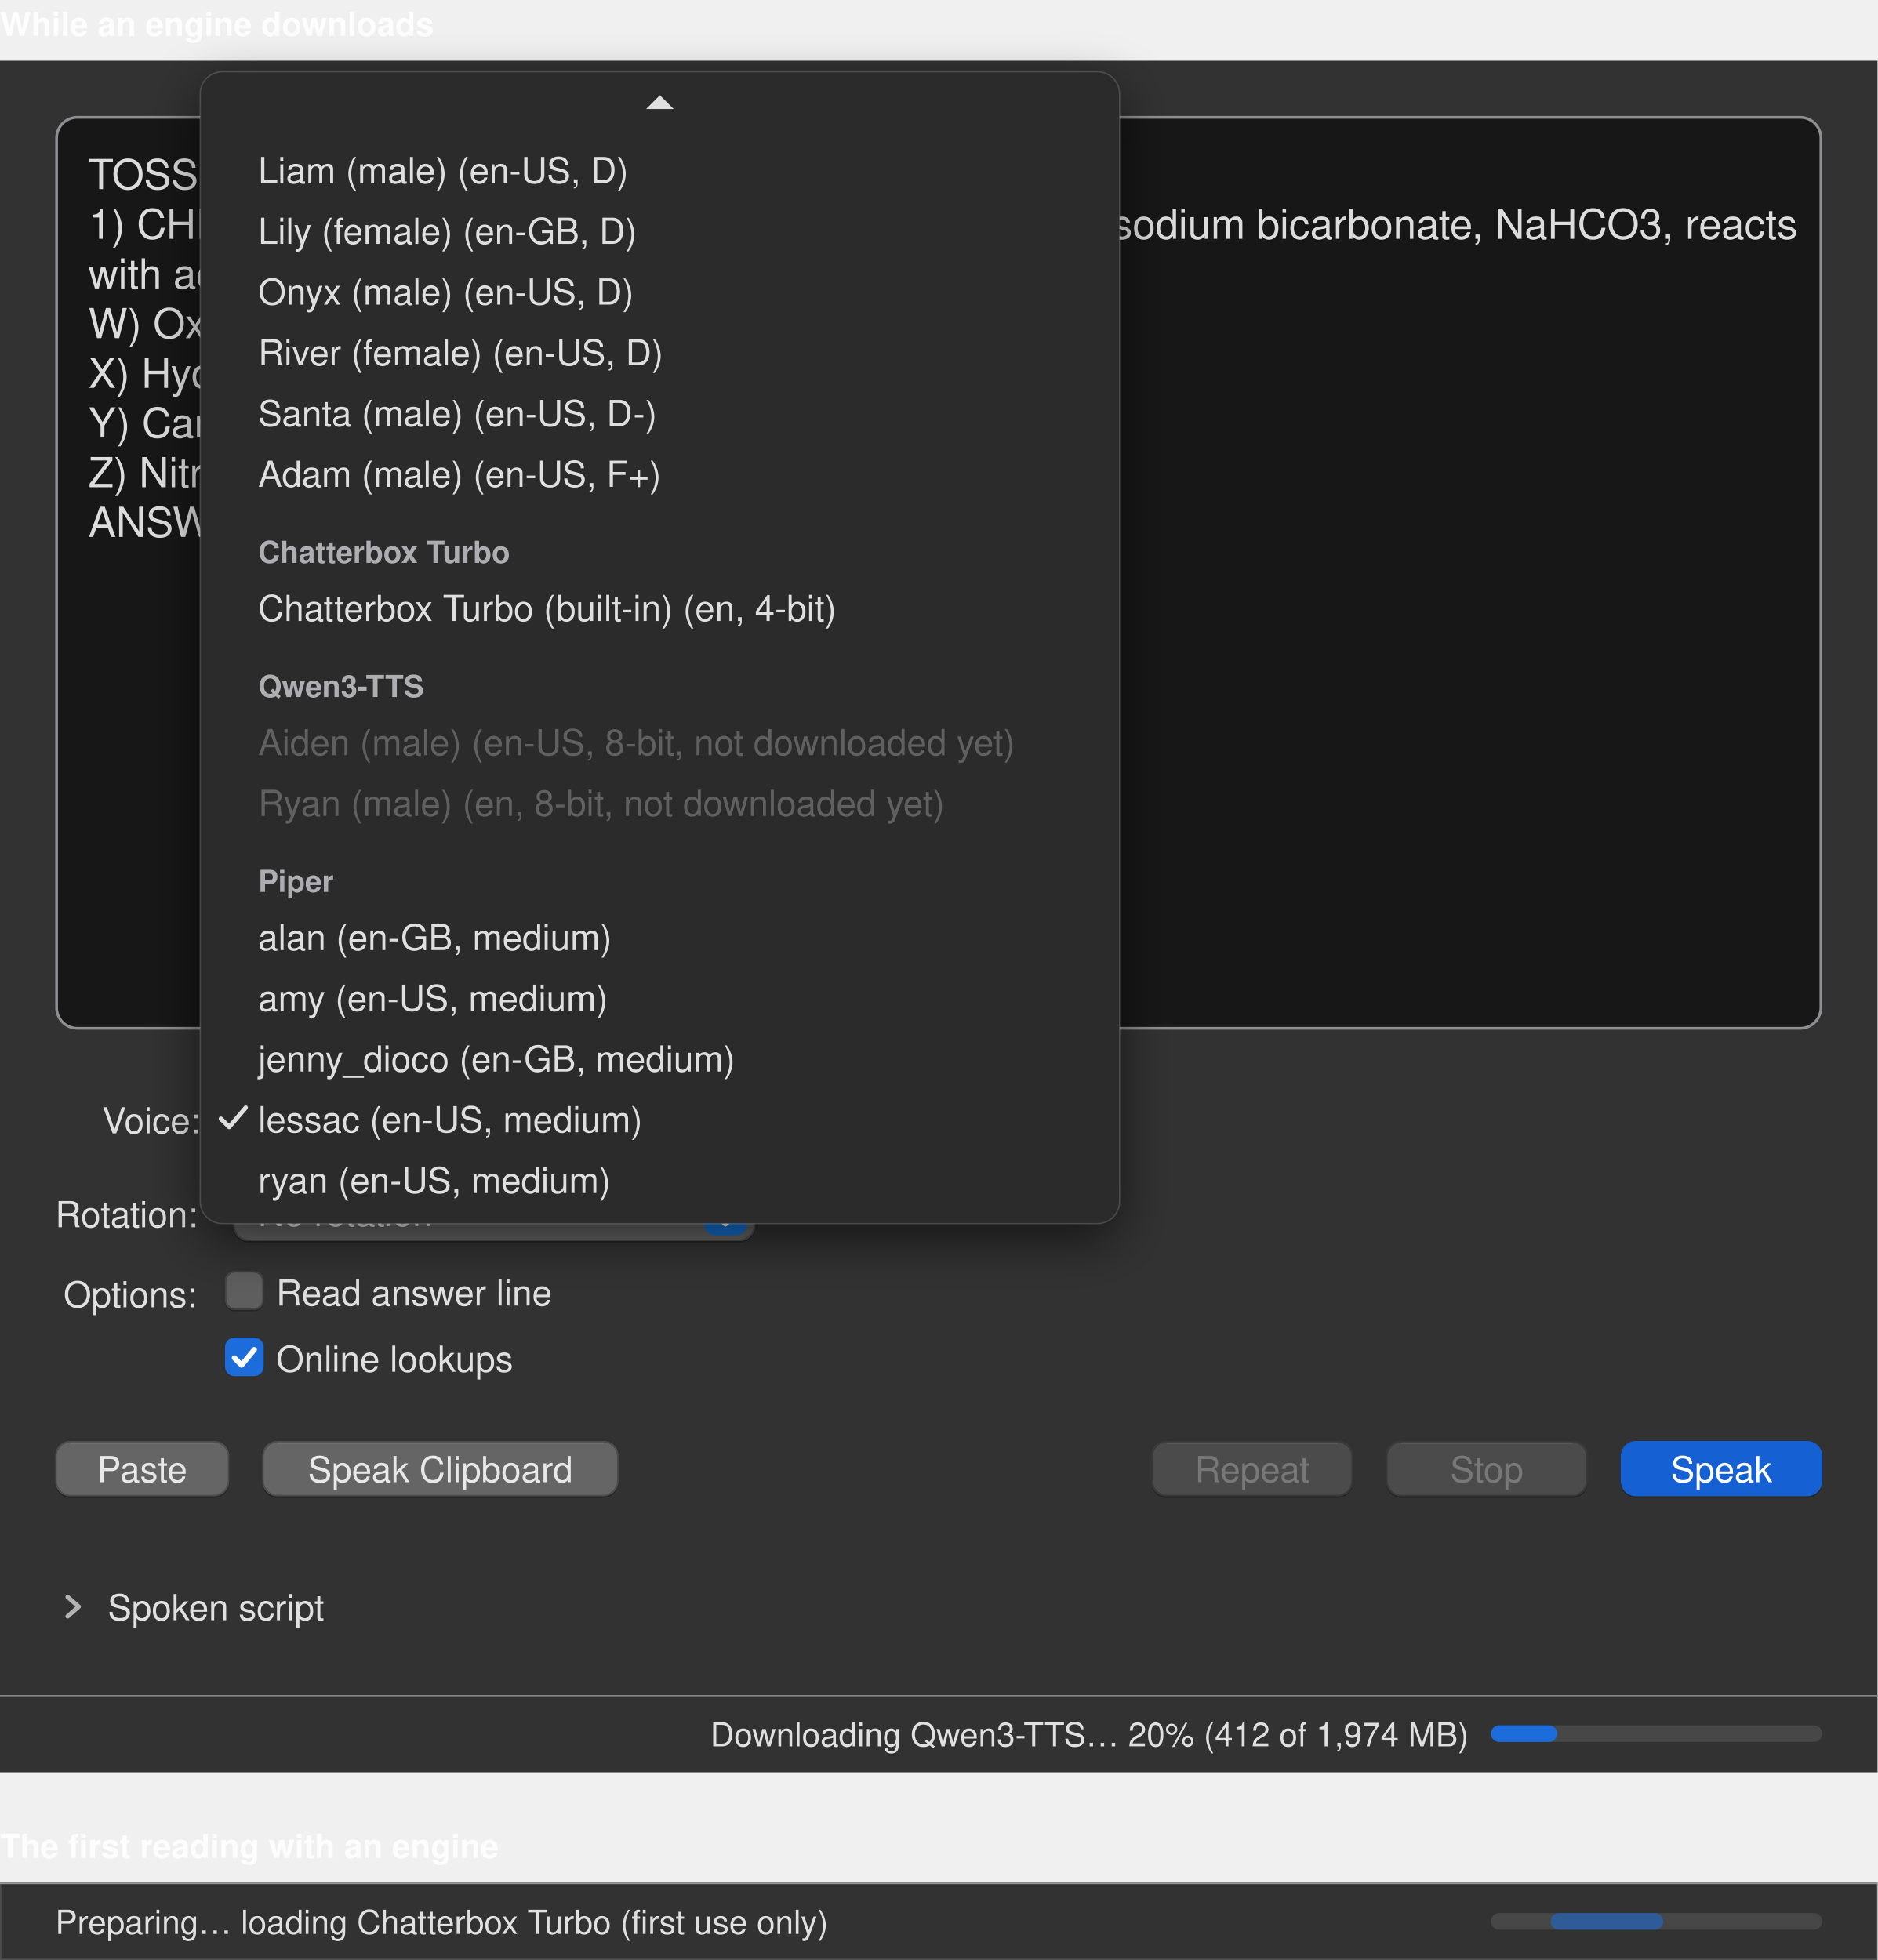
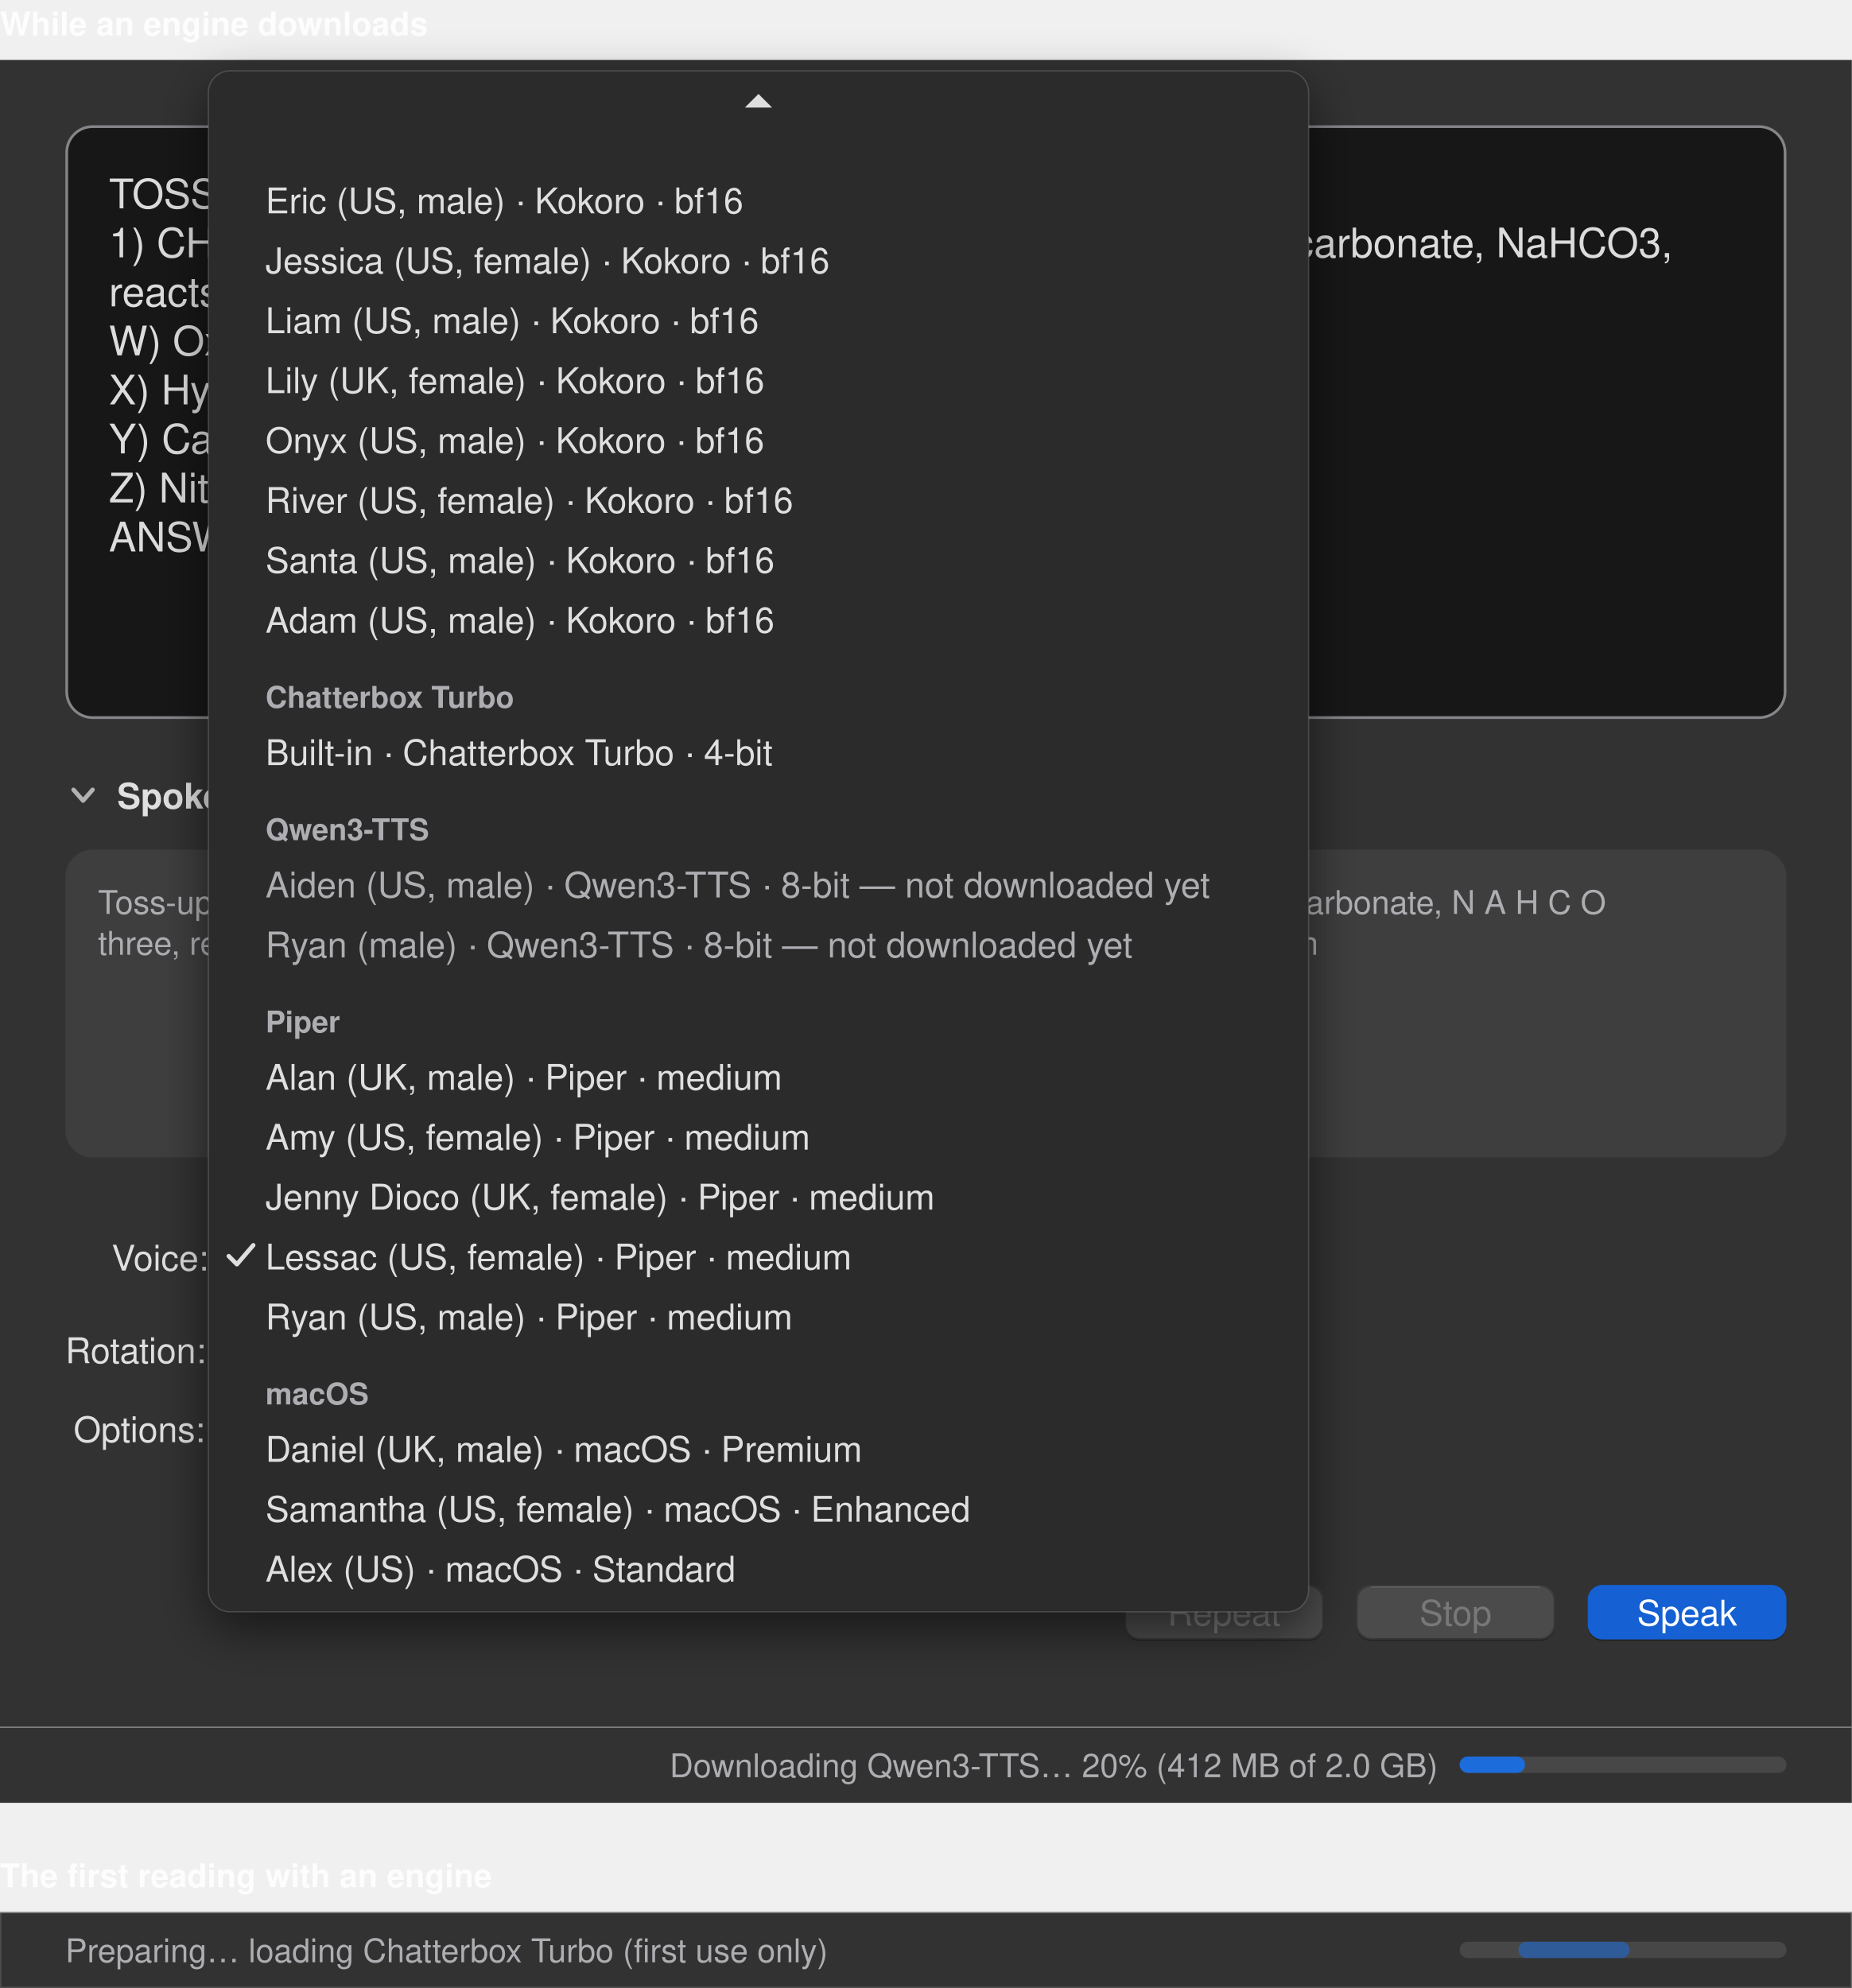
- <svg xmlns="http://www.w3.org/2000/svg" width="680" height="710" viewBox="0 0 680 710" role="img" aria-labelledby="title desc" font-family="-apple-system, BlinkMacSystemFont, 'SF Pro Text', 'Helvetica Neue', Helvetica, Arial, sans-serif">
+ <svg xmlns="http://www.w3.org/2000/svg" width="680" height="730" viewBox="0 0 680 730" role="img" aria-labelledby="title desc" font-family="-apple-system, BlinkMacSystemFont, 'SF Pro Text', 'Helvetica Neue', Helvetica, Arial, sans-serif">
  <defs>
    <clipPath id="clip1">
-       <rect x="0" y="0" width="680" height="620" />
+       <rect x="0" y="0" width="680" height="640" />
    </clipPath>
    <clipPath id="clip2">
-       <rect x="24" y="24" width="632" height="323" />
+       <rect x="29" y="29" width="622" height="208" />
    </clipPath>
-     <linearGradient id="grad3" x1="0" y1="0" x2="0" y2="1">
-       <stop offset="0" stop-color="#177ae4" />
-       <stop offset="1" stop-color="#156fcf" />
-     </linearGradient>
+     <clipPath id="clip3">
+       <rect x="29" y="295" width="622" height="103" />
+     </clipPath>
    <linearGradient id="grad4" x1="0" y1="0" x2="0" y2="1">
      <stop offset="0" stop-color="#177ae4" />
      <stop offset="1" stop-color="#156fcf" />
    </linearGradient>
-     <filter id="blur5" x="-30%" y="-30%" width="160%" height="160%">
+     <linearGradient id="grad5" x1="0" y1="0" x2="0" y2="1">
+       <stop offset="0" stop-color="#177ae4" />
+       <stop offset="1" stop-color="#156fcf" />
+     </linearGradient>
+     <filter id="blur6" x="-30%" y="-30%" width="160%" height="160%">
      <feGaussianBlur stdDeviation="9" />
    </filter>
-     <clipPath id="clip6">
-       <rect x="0" y="682" width="680" height="28" />
+     <clipPath id="clip7">
+       <rect x="0" y="702" width="680" height="28" />
    </clipPath>
  </defs>
  <text x="0" y="13" font-size="12" font-weight="600" fill="#ffffff" opacity="0.85">While an engine downloads</text>
  <g transform="translate(0 22)">
-     <rect x="0" y="0" width="680" height="620" fill="#323232" />
+     <rect x="0" y="0" width="680" height="640" fill="#323232" />
    <g clip-path="url(#clip1)">
-       <path d="M0 592.25H680" stroke-width="0.5" stroke="#838383" />
-       <text x="532" y="610.59" text-anchor="end" font-size="12" style="font-variant-numeric:tabular-nums" fill="#ffffff" textLength="291.78" lengthAdjust="spacingAndGlyphs" opacity="0.85">Downloading Qwen3-TTS… 20% (412 of 1,974 MB)</text>
-       <rect x="540" y="603" width="120" height="6" rx="3" fill="#474747" />
-       <rect x="540" y="603" width="24" height="6" rx="3" fill="#1c6cdc" />
-       <rect x="20.5" y="20.5" width="639" height="330" rx="7.5" fill="#171717" stroke-width="1" stroke="#8e8e93" />
+       <path d="M0 612.25H680" stroke-width="0.5" stroke="#838383" />
+       <text x="528" y="630.59" text-anchor="end" font-size="12" style="font-variant-numeric:tabular-nums" fill="#aeaeb2" textLength="296.89" lengthAdjust="spacingAndGlyphs">Downloading Qwen3-TTS… 20% (412 MB of 2.0 GB)</text>
+       <rect x="536" y="623" width="120" height="6" rx="3" fill="#474747" />
+       <rect x="536" y="623" width="24" height="6" rx="3" fill="#1c6cdc" />
+       <rect x="24.5" y="24.5" width="631" height="217" rx="9.5" fill="#171717" stroke-width="1" stroke="#858589" />
      <g clip-path="url(#clip2)" font-size="15" fill="#ffffff" opacity="0.85">
-         <text x="32" y="46.5" textLength="63.84" lengthAdjust="spacingAndGlyphs">TOSS-UP</text>
-         <text x="32" y="64.5" textLength="606.94" lengthAdjust="spacingAndGlyphs">1) CHEMISTRY Multiple Choice Which gas forms when sodium bicarbonate, NaHCO3, reacts</text>
-         <text x="32" y="82.5" textLength="110.03" lengthAdjust="spacingAndGlyphs">with acetic acid?</text>
-         <text x="32" y="100.5" textLength="73.81" lengthAdjust="spacingAndGlyphs">W) Oxygen</text>
-         <text x="32" y="118.5" textLength="83.78" lengthAdjust="spacingAndGlyphs">X) Hydrogen</text>
-         <text x="32" y="136.5" textLength="118.11" lengthAdjust="spacingAndGlyphs">Y) Carbon dioxide</text>
-         <text x="32" y="154.5" textLength="75.62" lengthAdjust="spacingAndGlyphs">Z) Nitrogen</text>
-         <text x="32" y="172.5" textLength="207.88" lengthAdjust="spacingAndGlyphs">ANSWER: Y) CARBON DIOXIDE</text>
+         <text x="40" y="54.5" textLength="63.84" lengthAdjust="spacingAndGlyphs">TOSS-UP</text>
+         <text x="40" y="72.5" textLength="562.89" lengthAdjust="spacingAndGlyphs">1) CHEMISTRY Multiple Choice Which gas forms when sodium bicarbonate, NaHCO3,</text>
+         <text x="40" y="90.5" textLength="154.81" lengthAdjust="spacingAndGlyphs">reacts with acetic acid?</text>
+         <text x="40" y="108.5" textLength="73.81" lengthAdjust="spacingAndGlyphs">W) Oxygen</text>
+         <text x="40" y="126.5" textLength="83.78" lengthAdjust="spacingAndGlyphs">X) Hydrogen</text>
+         <text x="40" y="144.5" textLength="118.11" lengthAdjust="spacingAndGlyphs">Y) Carbon dioxide</text>
+         <text x="40" y="162.5" textLength="75.62" lengthAdjust="spacingAndGlyphs">Z) Nitrogen</text>
+         <text x="40" y="180.5" textLength="207.88" lengthAdjust="spacingAndGlyphs">ANSWER: Y) CARBON DIOXIDE</text>
      </g>
-       <text x="37" y="388.56" font-size="13" fill="#ffffff" textLength="36.34" lengthAdjust="spacingAndGlyphs" opacity="0.85">Voice:</text>
-       <rect x="84.5" y="373.6" width="278" height="20.5" rx="5.5" fill="#000000" fill-opacity="0.25" />
-       <rect x="84.5" y="373" width="278" height="20.5" rx="5.5" fill="#656565" />
-       <rect x="84.75" y="373.25" width="277.5" height="20" rx="5.5" fill="none" stroke-width="0.5" stroke="#000000" stroke-opacity="0.25" />
-       <path d="M90 373.75H357" stroke-width="0.5" stroke="#ffffff" stroke-opacity="0.14" />
-       <rect x="344" y="375" width="15.5" height="16.5" rx="4" fill="url(#grad3)" />
-       <path d="M348.75 381.75l3 -2.8l3 2.8M348.75 384.75l3 2.8l3 -2.8" fill="none" stroke="#FFFFFF" stroke-width="1.5" stroke-linecap="round" stroke-linejoin="round" />
-       <text x="93.5" y="388.16" font-size="13" textLength="143.53" lengthAdjust="spacingAndGlyphs" fill="#ffffff" opacity="0.85">lessac (en-US, medium)</text>
-       <text x="20" y="422.56" font-size="13" fill="#ffffff" textLength="53.55" lengthAdjust="spacingAndGlyphs" opacity="0.85">Rotation:</text>
-       <rect x="84.5" y="407.6" width="189" height="20.5" rx="5.5" fill="#000000" fill-opacity="0.25" />
-       <rect x="84.5" y="407" width="189" height="20.5" rx="5.5" fill="#656565" />
-       <rect x="84.75" y="407.25" width="188.5" height="20" rx="5.5" fill="none" stroke-width="0.5" stroke="#000000" stroke-opacity="0.25" />
-       <path d="M90 407.75H268" stroke-width="0.5" stroke="#ffffff" stroke-opacity="0.14" />
-       <rect x="255" y="409" width="15.5" height="16.5" rx="4" fill="url(#grad4)" />
-       <path d="M259.75 415.75l3 -2.8l3 2.8M259.75 418.75l3 2.8l3 -2.8" fill="none" stroke="#FFFFFF" stroke-width="1.5" stroke-linecap="round" stroke-linejoin="round" />
-       <text x="93.5" y="422.16" font-size="13" textLength="66.5" lengthAdjust="spacingAndGlyphs" fill="#ffffff" opacity="0.85">No rotation</text>
-       <text x="23" y="451.56" font-size="13" fill="#ffffff" textLength="50.53" lengthAdjust="spacingAndGlyphs" opacity="0.85">Options:</text>
-       <rect x="81.5" y="439" width="14" height="14" rx="3.5" fill="#000000" fill-opacity="0.25" />
-       <rect x="81.5" y="438.5" width="14" height="14" rx="3.5" fill="#5e5e5e" />
-       <rect x="81.75" y="438.75" width="13.5" height="13.5" rx="3.5" fill="none" stroke-width="0.5" stroke="#000000" stroke-opacity="0.3" />
-       <text x="100" y="450.91" font-size="13" textLength="101.34" lengthAdjust="spacingAndGlyphs" fill="#ffffff" opacity="0.85">Read answer line</text>
-       <rect x="81.5" y="462.5" width="14" height="14" rx="3.5" fill="#1c6cdc" />
-       <path d="M84.9 469.9L87.5 472.5L92.1 466.9" fill="none" stroke="#FFFFFF" stroke-width="1.9" stroke-linecap="round" stroke-linejoin="round" />
-       <text x="100" y="474.91" font-size="13" textLength="88.53" lengthAdjust="spacingAndGlyphs" fill="#ffffff" opacity="0.85">Online lookups</text>
-       <rect x="20" y="500.6" width="63" height="20" rx="5.5" fill="#000000" fill-opacity="0.25" />
-       <rect x="20" y="500" width="63" height="20" rx="5.5" fill="#656565" />
-       <rect x="20.25" y="500.25" width="62.5" height="19.5" rx="5.5" fill="none" stroke-width="0.5" stroke="#000000" stroke-opacity="0.25" />
-       <path d="M25.5 500.75H77.5" stroke-width="0.5" stroke="#ffffff" stroke-opacity="0.14" />
-       <text x="51.5" y="514.91" text-anchor="middle" font-size="13" fill="#ffffff" textLength="32.81" lengthAdjust="spacingAndGlyphs" opacity="0.85">Paste</text>
-       <rect x="95" y="500.6" width="129" height="20" rx="5.5" fill="#000000" fill-opacity="0.25" />
-       <rect x="95" y="500" width="129" height="20" rx="5.5" fill="#656565" />
-       <rect x="95.25" y="500.25" width="128.5" height="19.5" rx="5.5" fill="none" stroke-width="0.5" stroke="#000000" stroke-opacity="0.25" />
-       <path d="M100.5 500.75H218.5" stroke-width="0.5" stroke="#ffffff" stroke-opacity="0.14" />
-       <text x="159.5" y="514.91" text-anchor="middle" font-size="13" fill="#ffffff" textLength="98.31" lengthAdjust="spacingAndGlyphs" opacity="0.85">Speak Clipboard</text>
-       <rect x="417" y="500.6" width="73" height="20" rx="5.5" fill="#000000" fill-opacity="0.25" />
-       <rect x="417" y="500" width="73" height="20" rx="5.5" fill="#4b4b4b" />
-       <rect x="417.25" y="500.25" width="72.5" height="19.5" rx="5.5" fill="none" stroke-width="0.5" stroke="#000000" stroke-opacity="0.25" />
-       <path d="M422.5 500.75H484.5" stroke-width="0.5" stroke="#ffffff" stroke-opacity="0.14" />
-       <text x="453.5" y="514.91" text-anchor="middle" font-size="13" fill="#ffffff" textLength="42.2" lengthAdjust="spacingAndGlyphs" opacity="0.25">Repeat</text>
-       <rect x="502" y="500.6" width="73" height="20" rx="5.5" fill="#000000" fill-opacity="0.25" />
-       <rect x="502" y="500" width="73" height="20" rx="5.5" fill="#4b4b4b" />
-       <rect x="502.25" y="500.25" width="72.5" height="19.5" rx="5.5" fill="none" stroke-width="0.5" stroke="#000000" stroke-opacity="0.25" />
-       <path d="M507.5 500.75H569.5" stroke-width="0.5" stroke="#ffffff" stroke-opacity="0.14" />
-       <text x="538.5" y="514.91" text-anchor="middle" font-size="13" fill="#ffffff" textLength="27.78" lengthAdjust="spacingAndGlyphs" opacity="0.25">Stop</text>
-       <rect x="587" y="500.6" width="73" height="20" rx="5.5" fill="#000000" fill-opacity="0.25" />
-       <rect x="587" y="500" width="73" height="20" rx="5.5" fill="#1560d2" />
-       <text x="623.5" y="514.91" text-anchor="middle" font-size="13" fill="#ffffff" textLength="37.06" lengthAdjust="spacingAndGlyphs">Speak</text>
-       <path d="M24.5 556.5L28.5 560L24.5 563.5" fill="none" stroke-width="1.6" stroke="#b2b2b2" stroke-linecap="round" stroke-linejoin="round" />
-       <text x="39" y="564.91" font-size="13" textLength="82.09" lengthAdjust="spacingAndGlyphs" fill="#ffffff" opacity="0.85">Spoken script</text>
+       <path d="M27 268L30.5 272L34 268" fill="none" stroke-width="1.6" stroke="#b2b2b2" stroke-linecap="round" stroke-linejoin="round" />
+       <text x="43" y="274.91" font-size="13" font-weight="600" textLength="85.92" lengthAdjust="spacingAndGlyphs" fill="#ffffff" opacity="0.85">Spoken script</text>
+       <rect x="24" y="290" width="632" height="113" rx="10" fill="#3e3e3e" />
+       <g clip-path="url(#clip3)" font-size="12" fill="#aeaeb2">
+         <text x="36" y="313.59" textLength="584.84" lengthAdjust="spacingAndGlyphs">Toss-up number one. Chemistry. Multiple choice. Which gas forms when sodium bicarbonate, N A H C O</text>
+         <text x="36" y="328.59" textLength="472.72" lengthAdjust="spacingAndGlyphs">three, reacts with acetic acid? W. Oxygen X. Hydrogen Y. Carbon dioxide Z. Nitrogen</text>
+       </g>
+       <text x="41" y="444.56" font-size="13" fill="#ffffff" textLength="36.34" lengthAdjust="spacingAndGlyphs" opacity="0.85">Voice:</text>
+       <rect x="88.5" y="429.6" width="350" height="20.5" rx="5.5" fill="#000000" fill-opacity="0.25" />
+       <rect x="88.5" y="429" width="350" height="20.5" rx="5.5" fill="#656565" />
+       <rect x="88.75" y="429.25" width="349.5" height="20" rx="5.5" fill="none" stroke-width="0.5" stroke="#000000" stroke-opacity="0.25" />
+       <path d="M94 429.75H433" stroke-width="0.5" stroke="#ffffff" stroke-opacity="0.14" />
+       <rect x="420" y="431" width="15.5" height="16.5" rx="4" fill="url(#grad4)" />
+       <path d="M424.75 437.75l3 -2.8l3 2.8M424.75 440.75l3 2.8l3 -2.8" fill="none" stroke="#FFFFFF" stroke-width="1.5" stroke-linecap="round" stroke-linejoin="round" />
+       <text x="97.5" y="444.16" font-size="13" textLength="218.89" lengthAdjust="spacingAndGlyphs" fill="#ffffff" opacity="0.85">Lessac (US, female) · Piper · medium</text>
+       <text x="24" y="478.56" font-size="13" fill="#ffffff" textLength="53.55" lengthAdjust="spacingAndGlyphs" opacity="0.85">Rotation:</text>
+       <rect x="88.5" y="463.6" width="350" height="20.5" rx="5.5" fill="#000000" fill-opacity="0.25" />
+       <rect x="88.5" y="463" width="350" height="20.5" rx="5.5" fill="#656565" />
+       <rect x="88.75" y="463.25" width="349.5" height="20" rx="5.5" fill="none" stroke-width="0.5" stroke="#000000" stroke-opacity="0.25" />
+       <path d="M94 463.75H433" stroke-width="0.5" stroke="#ffffff" stroke-opacity="0.14" />
+       <rect x="420" y="465" width="15.5" height="16.5" rx="4" fill="url(#grad5)" />
+       <path d="M424.75 471.75l3 -2.8l3 2.8M424.75 474.75l3 2.8l3 -2.8" fill="none" stroke="#FFFFFF" stroke-width="1.5" stroke-linecap="round" stroke-linejoin="round" />
+       <text x="97.5" y="478.16" font-size="13" textLength="66.5" lengthAdjust="spacingAndGlyphs" fill="#ffffff" opacity="0.85">No rotation</text>
+       <text x="27" y="507.56" font-size="13" fill="#ffffff" textLength="50.53" lengthAdjust="spacingAndGlyphs" opacity="0.85">Options:</text>
+       <rect x="85.5" y="495" width="14" height="14" rx="3.5" fill="#000000" fill-opacity="0.25" />
+       <rect x="85.5" y="494.5" width="14" height="14" rx="3.5" fill="#5e5e5e" />
+       <rect x="85.75" y="494.75" width="13.5" height="13.5" rx="3.5" fill="none" stroke-width="0.5" stroke="#000000" stroke-opacity="0.3" />
+       <text x="104" y="506.91" font-size="13" textLength="101.34" lengthAdjust="spacingAndGlyphs" fill="#ffffff" opacity="0.85">Read answer line</text>
+       <rect x="85.5" y="518.5" width="14" height="14" rx="3.5" fill="#1c6cdc" />
+       <path d="M88.9 525.9L91.5 528.5L96.1 522.9" fill="none" stroke="#FFFFFF" stroke-width="1.9" stroke-linecap="round" stroke-linejoin="round" />
+       <text x="104" y="530.91" font-size="13" textLength="88.53" lengthAdjust="spacingAndGlyphs" fill="#ffffff" opacity="0.85">Online lookups</text>
+       <rect x="413" y="560.6" width="73" height="20" rx="5.5" fill="#000000" fill-opacity="0.25" />
+       <rect x="413" y="560" width="73" height="20" rx="5.5" fill="#4b4b4b" />
+       <rect x="413.25" y="560.25" width="72.5" height="19.5" rx="5.5" fill="none" stroke-width="0.5" stroke="#000000" stroke-opacity="0.25" />
+       <path d="M418.5 560.75H480.5" stroke-width="0.5" stroke="#ffffff" stroke-opacity="0.14" />
+       <text x="449.5" y="574.91" text-anchor="middle" font-size="13" fill="#ffffff" textLength="42.2" lengthAdjust="spacingAndGlyphs" opacity="0.25">Repeat</text>
+       <rect x="498" y="560.6" width="73" height="20" rx="5.5" fill="#000000" fill-opacity="0.25" />
+       <rect x="498" y="560" width="73" height="20" rx="5.5" fill="#4b4b4b" />
+       <rect x="498.25" y="560.25" width="72.5" height="19.5" rx="5.5" fill="none" stroke-width="0.5" stroke="#000000" stroke-opacity="0.25" />
+       <path d="M503.5 560.75H565.5" stroke-width="0.5" stroke="#ffffff" stroke-opacity="0.14" />
+       <text x="534.5" y="574.91" text-anchor="middle" font-size="13" fill="#ffffff" textLength="27.78" lengthAdjust="spacingAndGlyphs" opacity="0.25">Stop</text>
+       <rect x="583" y="560.6" width="73" height="20" rx="5.5" fill="#000000" fill-opacity="0.25" />
+       <rect x="583" y="560" width="73" height="20" rx="5.5" fill="#1560d2" />
+       <text x="619.5" y="574.91" text-anchor="middle" font-size="13" fill="#ffffff" textLength="37.06" lengthAdjust="spacingAndGlyphs">Speak</text>
    </g>
-     <rect x="72.5" y="10" width="333" height="417.25" rx="8" filter="url(#blur5)" fill="#000000" fill-opacity="0.55" />
-     <rect x="72.5" y="4" width="333" height="417.25" rx="8" stroke-width="0.5" fill="#2b2b2b" stroke="#ffffff" stroke-opacity="0.16" />
-     <text x="93.5" y="44.34" font-size="13" textLength="137.23" lengthAdjust="spacingAndGlyphs" fill="#ffffff" opacity="0.85">Liam (male) (en-US, D)</text>
-     <text x="93.5" y="66.34" font-size="13" textLength="140.62" lengthAdjust="spacingAndGlyphs" fill="#ffffff" opacity="0.85">Lily (female) (en-GB, D)</text>
-     <text x="93.5" y="88.34" font-size="13" textLength="139.64" lengthAdjust="spacingAndGlyphs" fill="#ffffff" opacity="0.85">Onyx (male) (en-US, D)</text>
-     <text x="93.5" y="110.34" font-size="13" textLength="150.05" lengthAdjust="spacingAndGlyphs" fill="#ffffff" opacity="0.85">River (female) (en-US, D)</text>
-     <text x="93.5" y="132.34" font-size="13" textLength="148.78" lengthAdjust="spacingAndGlyphs" fill="#ffffff" opacity="0.85">Santa (male) (en-US, D-)</text>
-     <text x="93.5" y="154.34" font-size="13" textLength="149.3" lengthAdjust="spacingAndGlyphs" fill="#ffffff" opacity="0.85">Adam (male) (en-US, F+)</text>
-     <text x="93.5" y="181.89" font-size="11" font-weight="600" fill="#aeaeb2">Chatterbox Turbo</text>
-     <text x="93.5" y="202.95" font-size="13" textLength="223.39" lengthAdjust="spacingAndGlyphs" fill="#ffffff" opacity="0.85">Chatterbox Turbo (built-in) (en, 4-bit)</text>
-     <text x="93.5" y="230.5" font-size="11" font-weight="600" fill="#aeaeb2">Qwen3-TTS</text>
-     <text x="93.5" y="251.56" font-size="13" textLength="288" lengthAdjust="spacingAndGlyphs" fill="#ffffff" opacity="0.25">Aiden (male) (en-US, 8-bit, not downloaded yet)</text>
-     <text x="93.5" y="273.56" font-size="13" textLength="259.86" lengthAdjust="spacingAndGlyphs" fill="#ffffff" opacity="0.25">Ryan (male) (en, 8-bit, not downloaded yet)</text>
-     <text x="93.5" y="301.1" font-size="11" font-weight="600" fill="#aeaeb2">Piper</text>
-     <text x="93.5" y="322.16" font-size="13" textLength="130.69" lengthAdjust="spacingAndGlyphs" fill="#ffffff" opacity="0.85">alan (en-GB, medium)</text>
-     <text x="93.5" y="344.16" font-size="13" textLength="130.8" lengthAdjust="spacingAndGlyphs" fill="#ffffff" opacity="0.85">amy (en-US, medium)</text>
-     <text x="93.5" y="366.16" font-size="13" textLength="177.45" lengthAdjust="spacingAndGlyphs" fill="#ffffff" opacity="0.85">jenny_dioco (en-GB, medium)</text>
-     <path d="M80 383.25l3 3l6 -7" fill="none" stroke-width="1.6" stroke="#ffffff" stroke-opacity="0.85" stroke-linecap="round" stroke-linejoin="round" />
-     <text x="93.5" y="388.16" font-size="13" textLength="143.53" lengthAdjust="spacingAndGlyphs" fill="#ffffff" opacity="0.85">lessac (en-US, medium)</text>
-     <text x="93.5" y="410.16" font-size="13" textLength="131.92" lengthAdjust="spacingAndGlyphs" fill="#ffffff" opacity="0.85">ryan (en-US, medium)</text>
-     <path d="M234 17.5l5 -5l5 5z" fill="#ffffff" fill-opacity="0.85" />
+     <rect x="76.5" y="10" width="404.05" height="565.86" rx="8" filter="url(#blur6)" fill="#000000" fill-opacity="0.55" />
+     <rect x="76.5" y="4" width="404.05" height="565.86" rx="8" stroke-width="0.5" fill="#2b2b2b" stroke="#ffffff" stroke-opacity="0.16" />
+     <text x="97.5" y="56.34" font-size="13" textLength="177.7" lengthAdjust="spacingAndGlyphs" fill="#ffffff" opacity="0.85">Eric (US, male) · Kokoro · bf16</text>
+     <text x="97.5" y="78.34" font-size="13" textLength="210.89" lengthAdjust="spacingAndGlyphs" fill="#ffffff" opacity="0.85">Jessica (US, female) · Kokoro · bf16</text>
+     <text x="97.5" y="100.34" font-size="13" textLength="183.61" lengthAdjust="spacingAndGlyphs" fill="#ffffff" opacity="0.85">Liam (US, male) · Kokoro · bf16</text>
+     <text x="97.5" y="122.34" font-size="13" textLength="186.91" lengthAdjust="spacingAndGlyphs" fill="#ffffff" opacity="0.85">Lily (UK, female) · Kokoro · bf16</text>
+     <text x="97.5" y="144.34" font-size="13" textLength="186.02" lengthAdjust="spacingAndGlyphs" fill="#ffffff" opacity="0.85">Onyx (US, male) · Kokoro · bf16</text>
+     <text x="97.5" y="166.34" font-size="13" textLength="196.42" lengthAdjust="spacingAndGlyphs" fill="#ffffff" opacity="0.85">River (US, female) · Kokoro · bf16</text>
+     <text x="97.5" y="188.34" font-size="13" textLength="189.19" lengthAdjust="spacingAndGlyphs" fill="#ffffff" opacity="0.85">Santa (US, male) · Kokoro · bf16</text>
+     <text x="97.5" y="210.34" font-size="13" textLength="189.64" lengthAdjust="spacingAndGlyphs" fill="#ffffff" opacity="0.85">Adam (US, male) · Kokoro · bf16</text>
+     <text x="97.5" y="237.89" font-size="11" font-weight="600" fill="#aeaeb2">Chatterbox Turbo</text>
+     <text x="97.5" y="258.95" font-size="13" textLength="197.91" lengthAdjust="spacingAndGlyphs" fill="#ffffff" opacity="0.85">Built-in · Chatterbox Turbo · 4-bit</text>
+     <text x="97.5" y="286.5" font-size="11" font-weight="600" fill="#aeaeb2">Qwen3-TTS</text>
+     <text x="97.5" y="307.56" font-size="13" textLength="359.05" lengthAdjust="spacingAndGlyphs" fill="#aeaeb2">Aiden (US, male) · Qwen3-TTS · 8-bit — not downloaded yet</text>
+     <text x="97.5" y="329.56" font-size="13" textLength="330.31" lengthAdjust="spacingAndGlyphs" fill="#aeaeb2">Ryan (male) · Qwen3-TTS · 8-bit — not downloaded yet</text>
+     <text x="97.5" y="357.1" font-size="11" font-weight="600" fill="#aeaeb2">Piper</text>
+     <text x="97.5" y="378.16" font-size="13" textLength="192.45" lengthAdjust="spacingAndGlyphs" fill="#ffffff" opacity="0.85">Alan (UK, male) · Piper · medium</text>
+     <text x="97.5" y="400.16" font-size="13" textLength="203.83" lengthAdjust="spacingAndGlyphs" fill="#ffffff" opacity="0.85">Amy (US, female) · Piper · medium</text>
+     <text x="97.5" y="422.16" font-size="13" textLength="251.27" lengthAdjust="spacingAndGlyphs" fill="#ffffff" opacity="0.85">Jenny Dioco (UK, female) · Piper · medium</text>
+     <path d="M84 439.25l3 3l6 -7" fill="none" stroke-width="1.6" stroke="#ffffff" stroke-opacity="0.85" stroke-linecap="round" stroke-linejoin="round" />
+     <text x="97.5" y="444.16" font-size="13" textLength="218.89" lengthAdjust="spacingAndGlyphs" fill="#ffffff" opacity="0.85">Lessac (US, female) · Piper · medium</text>
+     <text x="97.5" y="466.16" font-size="13" textLength="195.55" lengthAdjust="spacingAndGlyphs" fill="#ffffff" opacity="0.85">Ryan (US, male) · Piper · medium</text>
+     <text x="97.5" y="493.71" font-size="11" font-weight="600" fill="#aeaeb2">macOS</text>
+     <text x="97.5" y="514.77" font-size="13" textLength="220.52" lengthAdjust="spacingAndGlyphs" fill="#ffffff" opacity="0.85">Daniel (UK, male) · macOS · Premium</text>
+     <text x="97.5" y="536.77" font-size="13" textLength="260.55" lengthAdjust="spacingAndGlyphs" fill="#ffffff" opacity="0.85">Samantha (US, female) · macOS · Enhanced</text>
+     <text x="97.5" y="558.77" font-size="13" textLength="175" lengthAdjust="spacingAndGlyphs" fill="#ffffff" opacity="0.85">Alex (US) · macOS · Standard</text>
+     <path d="M273.52 17.5l5 -5l5 5z" fill="#ffffff" fill-opacity="0.85" />
  </g>
-   <text x="0" y="673" font-size="12" font-weight="600" fill="#ffffff" opacity="0.85">The first reading with an engine</text>
-   <rect x="0" y="682" width="680" height="28" fill="#323232" />
-   <g clip-path="url(#clip6)">
-     <path d="M0 682.25H680" stroke-width="0.5" stroke="#838383" />
-     <text x="20" y="700.53" font-size="12" style="font-variant-numeric:tabular-nums" textLength="295.31" lengthAdjust="spacingAndGlyphs" fill="#ffffff" opacity="0.85">Preparing… loading Chatterbox Turbo (first use only)</text>
-     <rect x="540" y="693" width="120" height="6" rx="3" fill="#474747" />
-     <rect x="561.6" y="693" width="40.8" height="6" rx="3" opacity="0.55" fill="#1c6cdc" />
+   <text x="0" y="693" font-size="12" font-weight="600" fill="#ffffff" opacity="0.85">The first reading with an engine</text>
+   <rect x="0" y="702" width="680" height="28" fill="#323232" />
+   <g clip-path="url(#clip7)">
+     <path d="M0 702.25H680" stroke-width="0.5" stroke="#838383" />
+     <text x="24" y="720.53" font-size="12" style="font-variant-numeric:tabular-nums" textLength="295.31" lengthAdjust="spacingAndGlyphs" fill="#aeaeb2">Preparing… loading Chatterbox Turbo (first use only)</text>
+     <rect x="536" y="713" width="120" height="6" rx="3" fill="#474747" />
+     <rect x="557.6" y="713" width="40.8" height="6" rx="3" opacity="0.55" fill="#1c6cdc" />
  </g>
-   <rect x="0.25" y="682.25" width="679.5" height="27.5" fill="none" stroke-width="0.5" stroke="#ffffff" stroke-opacity="0.14" />
+   <rect x="0.25" y="702.25" width="679.5" height="27.5" fill="none" stroke-width="0.5" stroke="#ffffff" stroke-opacity="0.14" />
</svg>
